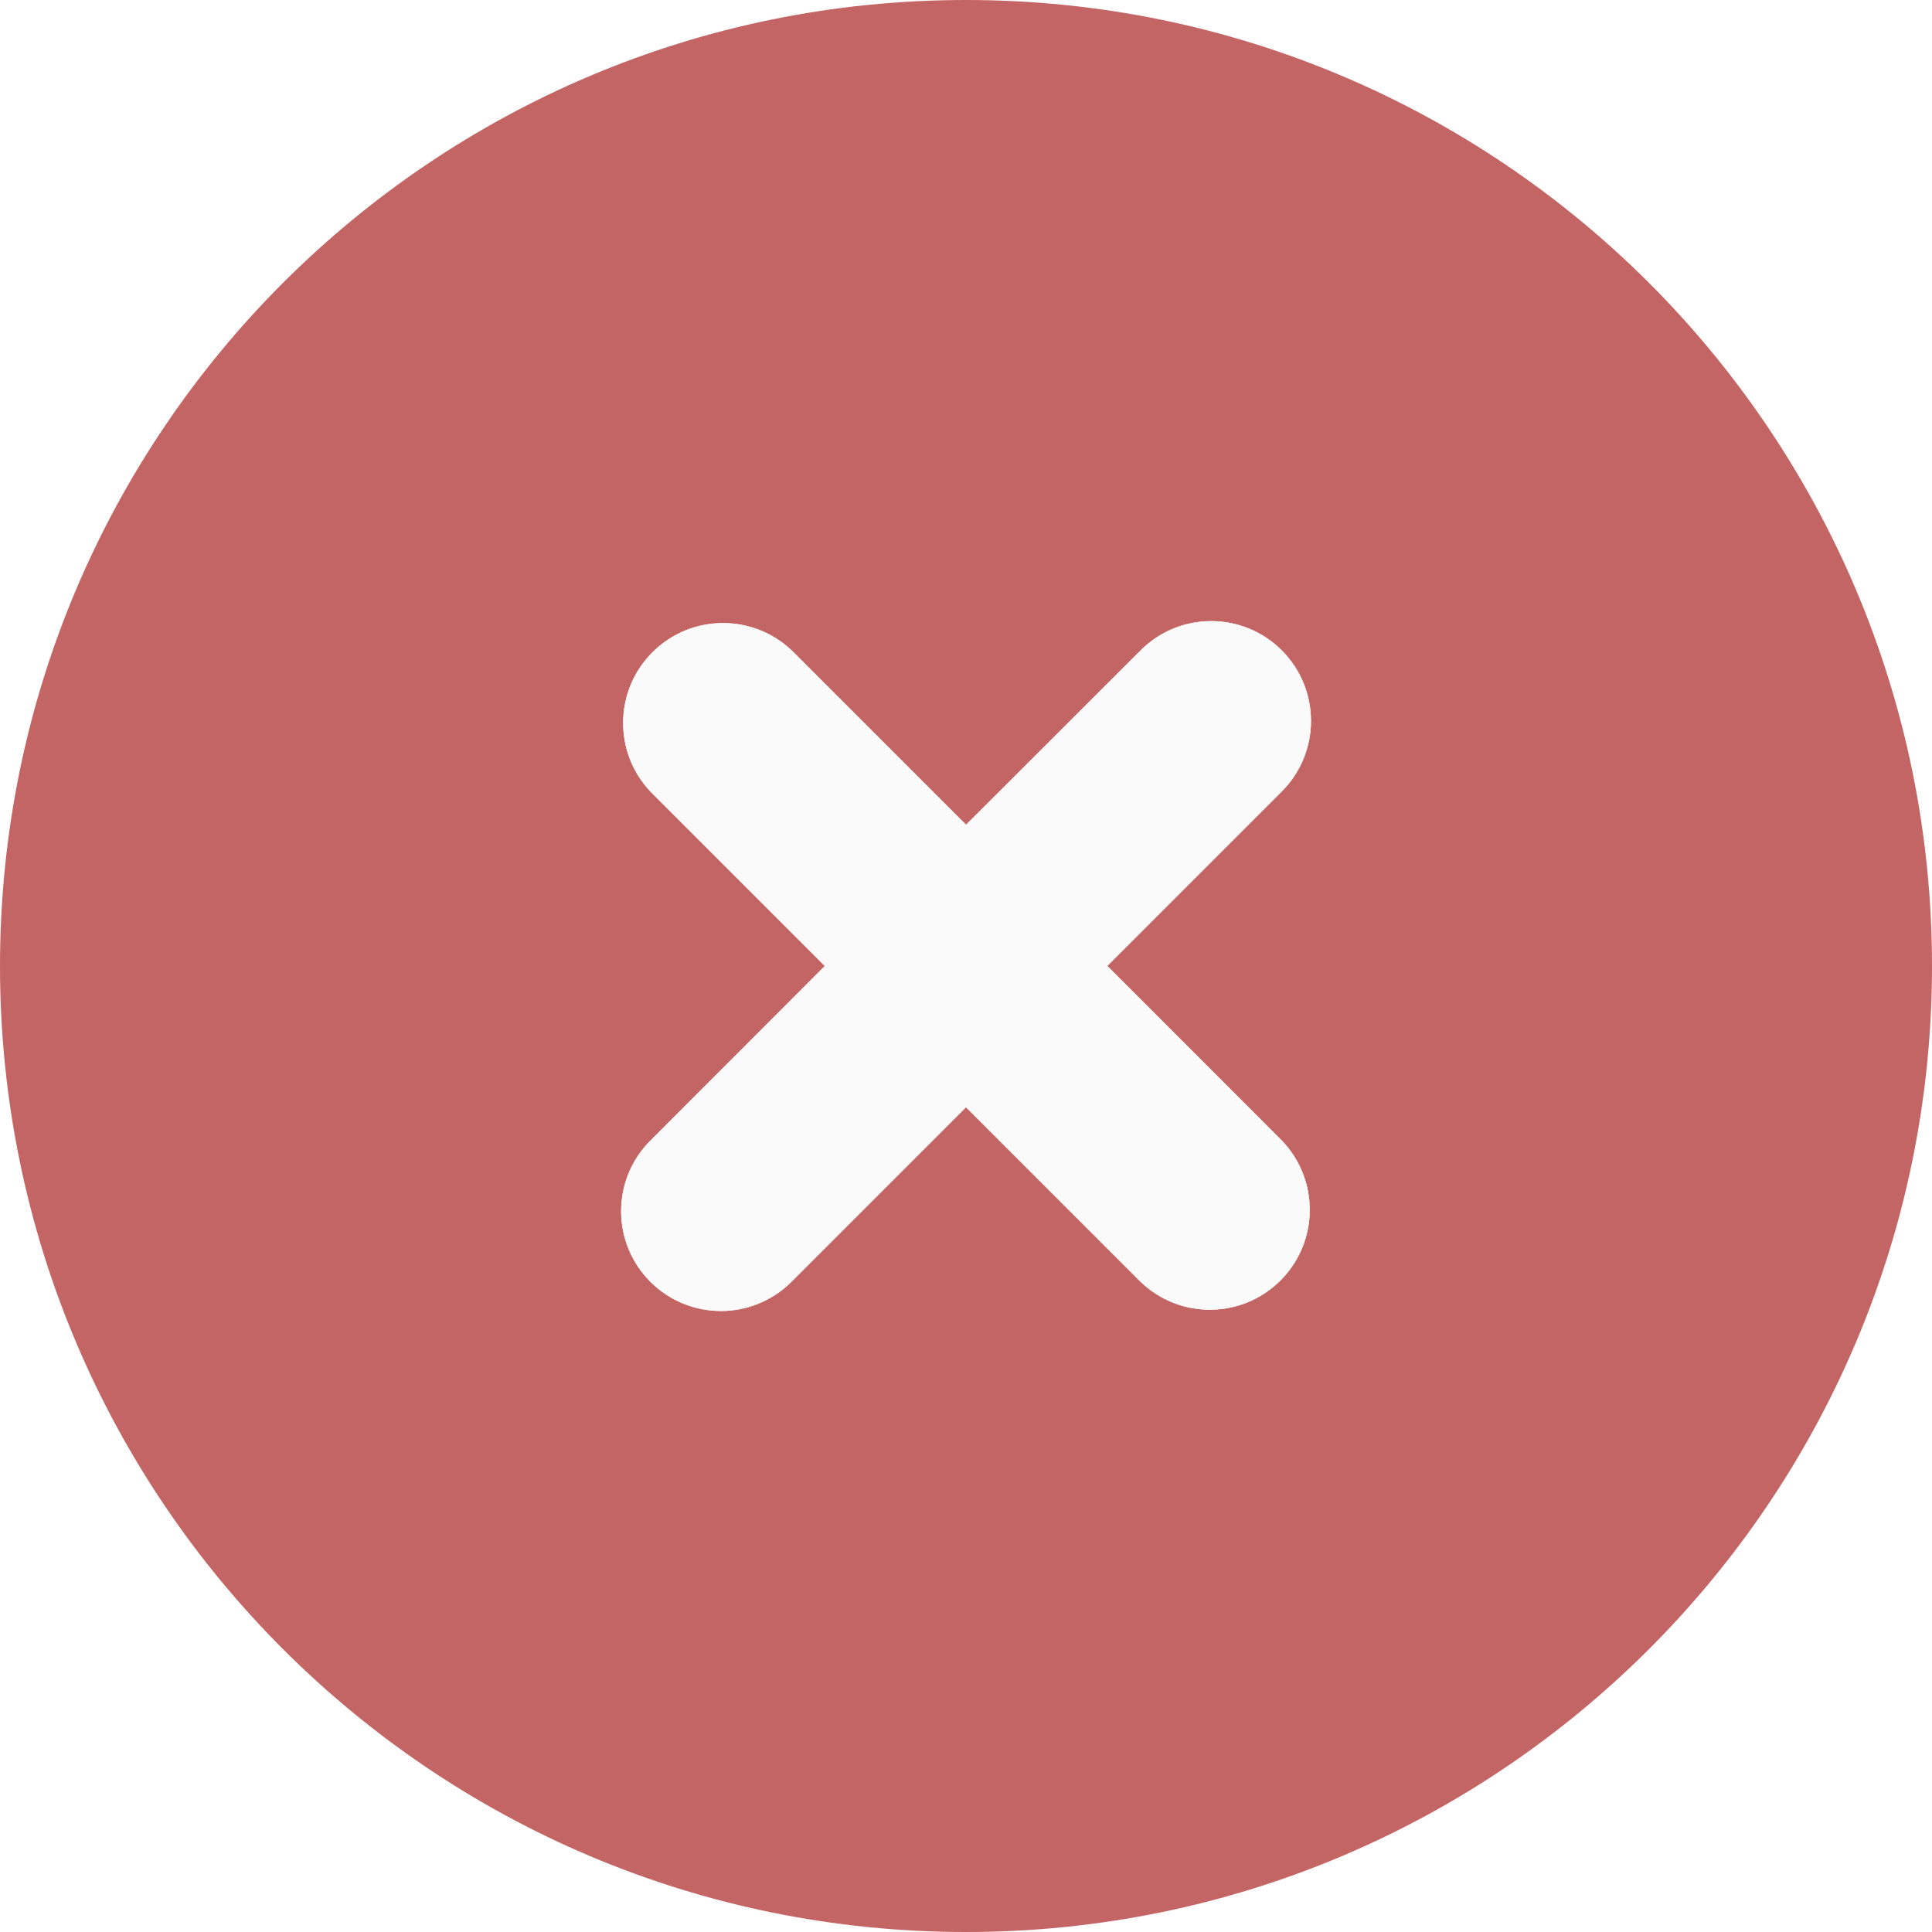
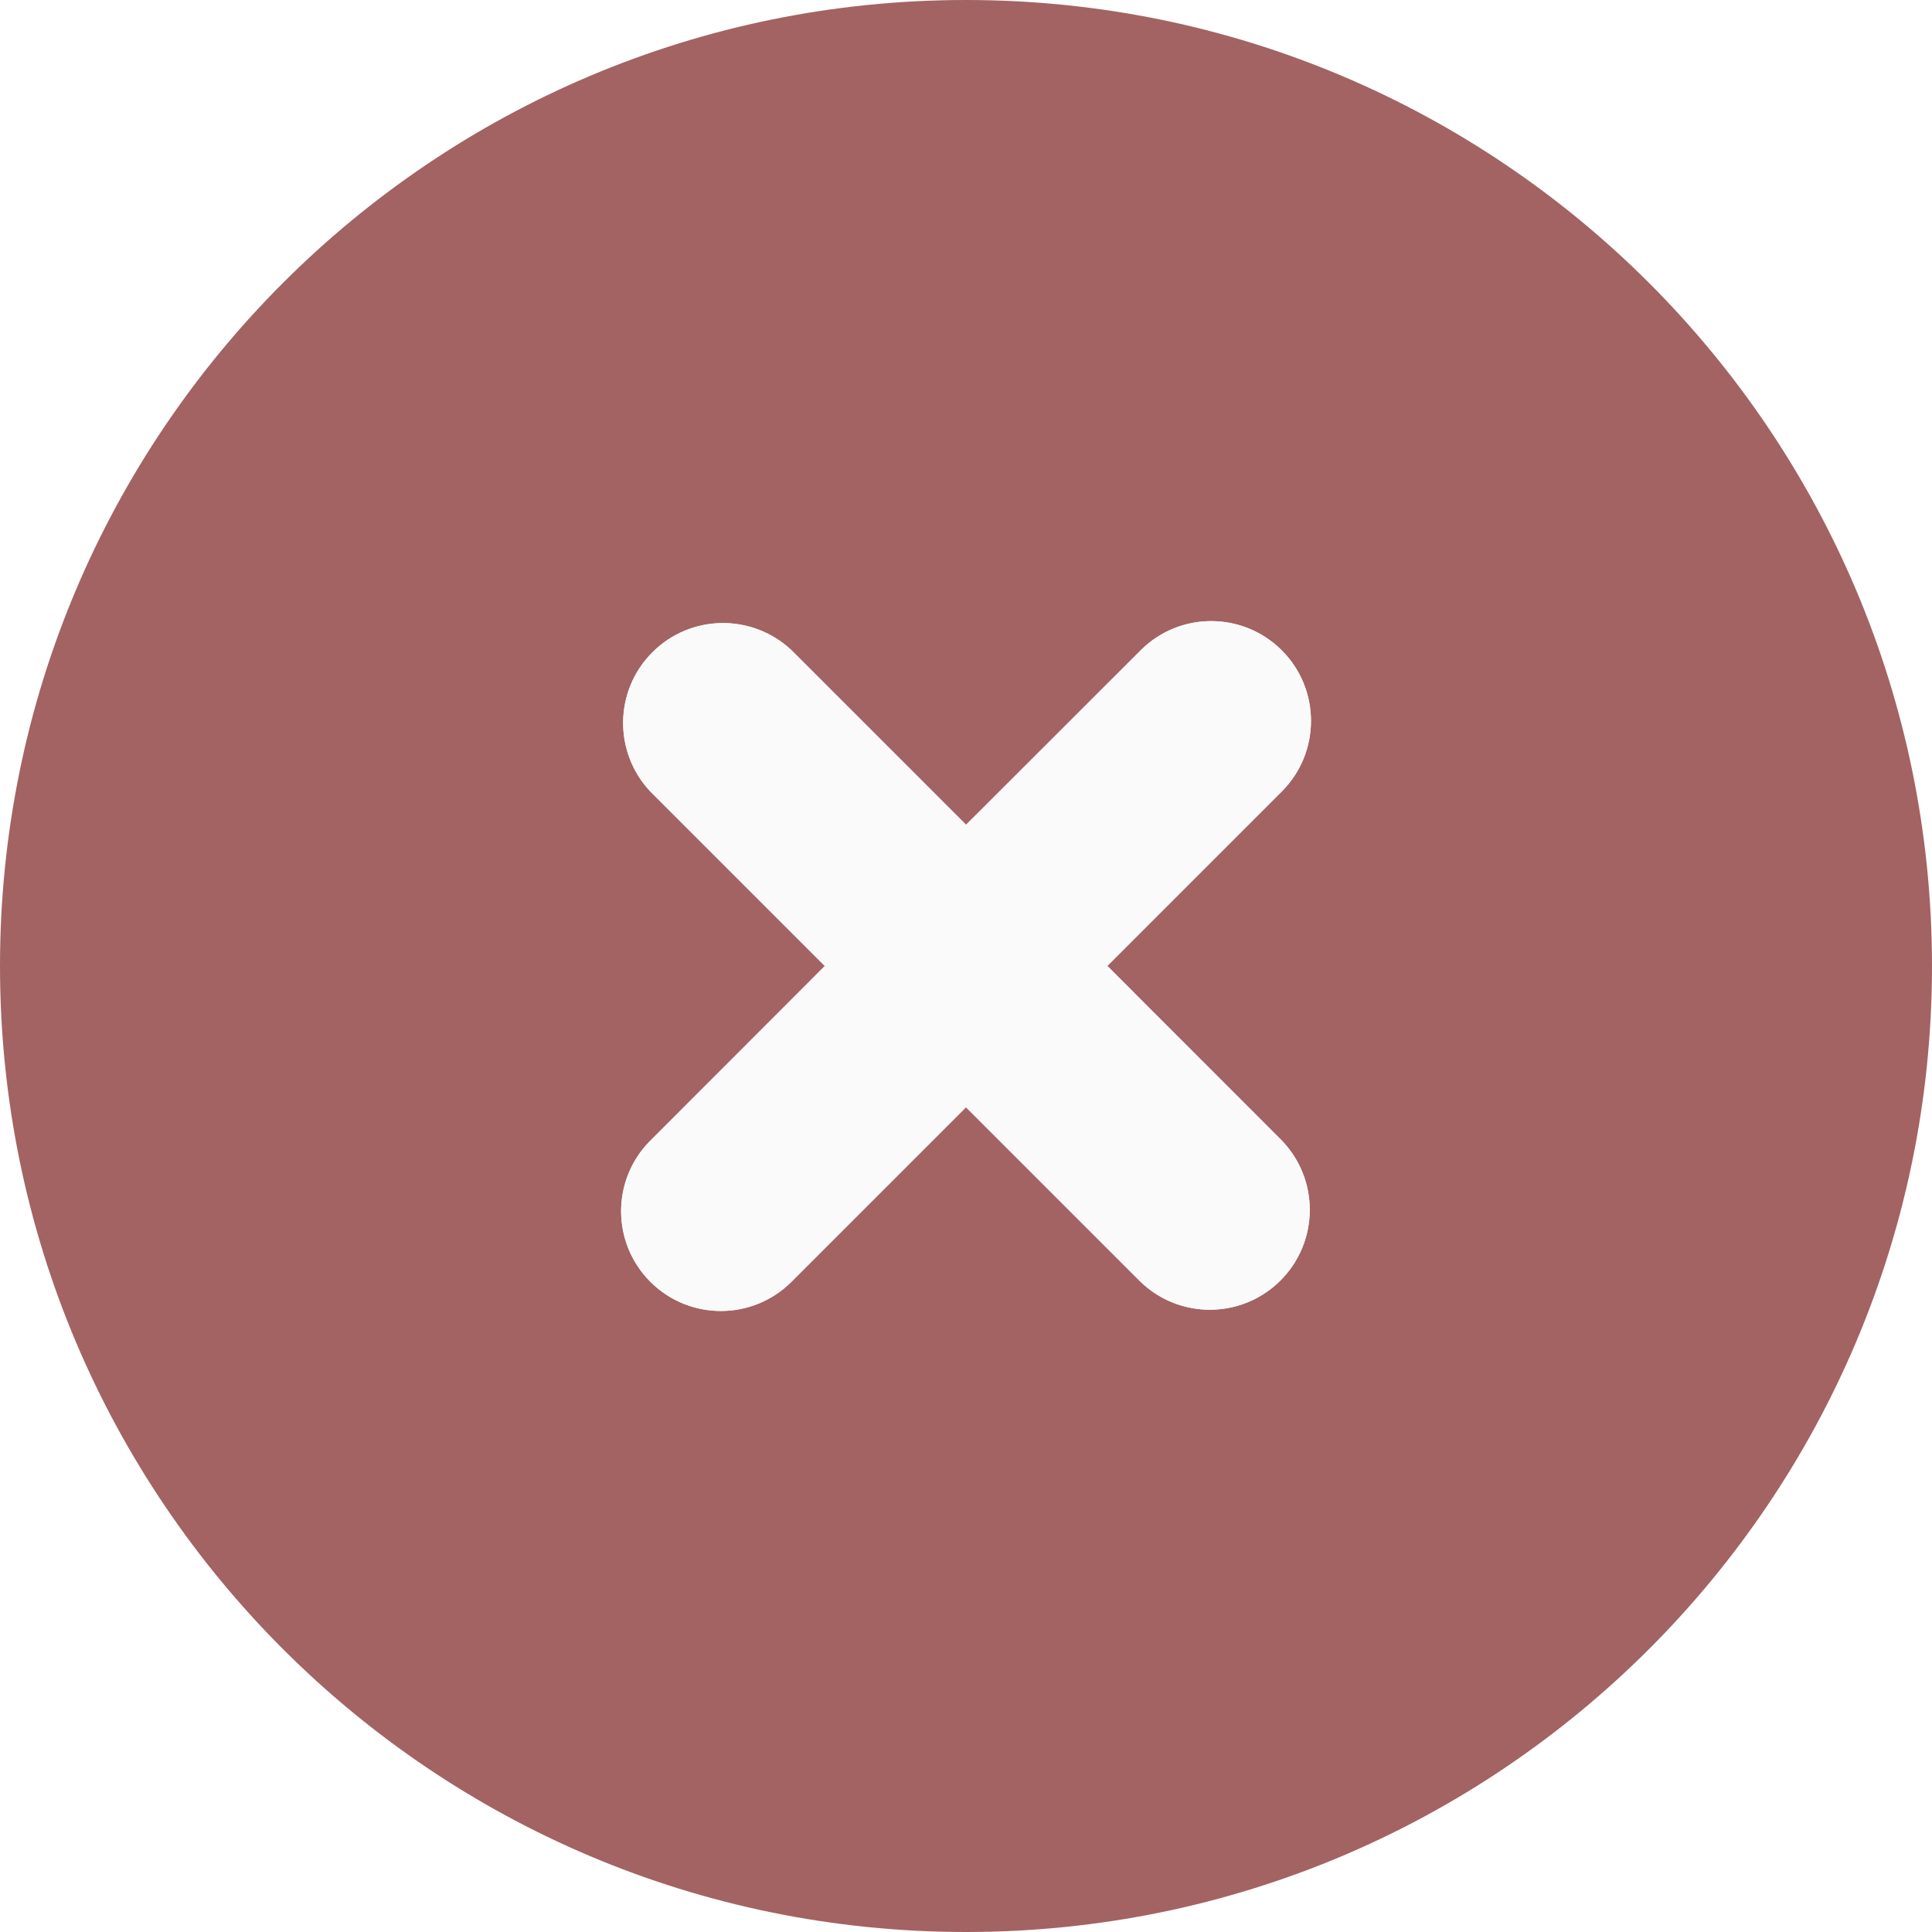
<svg xmlns="http://www.w3.org/2000/svg" width="28" height="28" viewBox="0 0 28 28">
  <g id="close" transform="translate(-251 -198)">
-     <circle id="Ellipse_1236" data-name="Ellipse 1236" cx="14" cy="14" r="14" transform="translate(251 198)" fill="#C36564" />
+     <circle id="Ellipse_1236" data-name="Ellipse 1236" cx="14" cy="14" r="14" transform="translate(251 198)" fill="#A36363" />
    <g id="Group_12326" data-name="Group 12326" transform="translate(89.941 610.903) rotate(-90)">
      <path id="Close-2" data-name="Close" d="M401.43,170.486l-2.527,2.527-2.531-2.529a1.446,1.446,0,1,0-2.045,2.046l2.529,2.529-2.527,2.527a1.448,1.448,0,0,0,2.047,2.048l2.528-2.527,2.528,2.528a1.446,1.446,0,1,0,2.046-2.045l-2.528-2.53,2.527-2.527a1.448,1.448,0,0,0-2.047-2.047Z" transform="translate(0 0)" fill="#fafafa" fill-rule="evenodd" />
      <path id="Close-3" data-name="Close" d="M401.43,170.486l-2.527,2.527-2.531-2.529a1.446,1.446,0,1,0-2.045,2.046l2.529,2.529-2.527,2.527a1.448,1.448,0,0,0,2.047,2.048l2.528-2.527,2.528,2.528a1.446,1.446,0,1,0,2.046-2.045l-2.528-2.53,2.527-2.527a1.448,1.448,0,0,0-2.047-2.047Z" transform="translate(0 0)" fill="#fafafa" fill-rule="evenodd" />
    </g>
  </g>
</svg>
